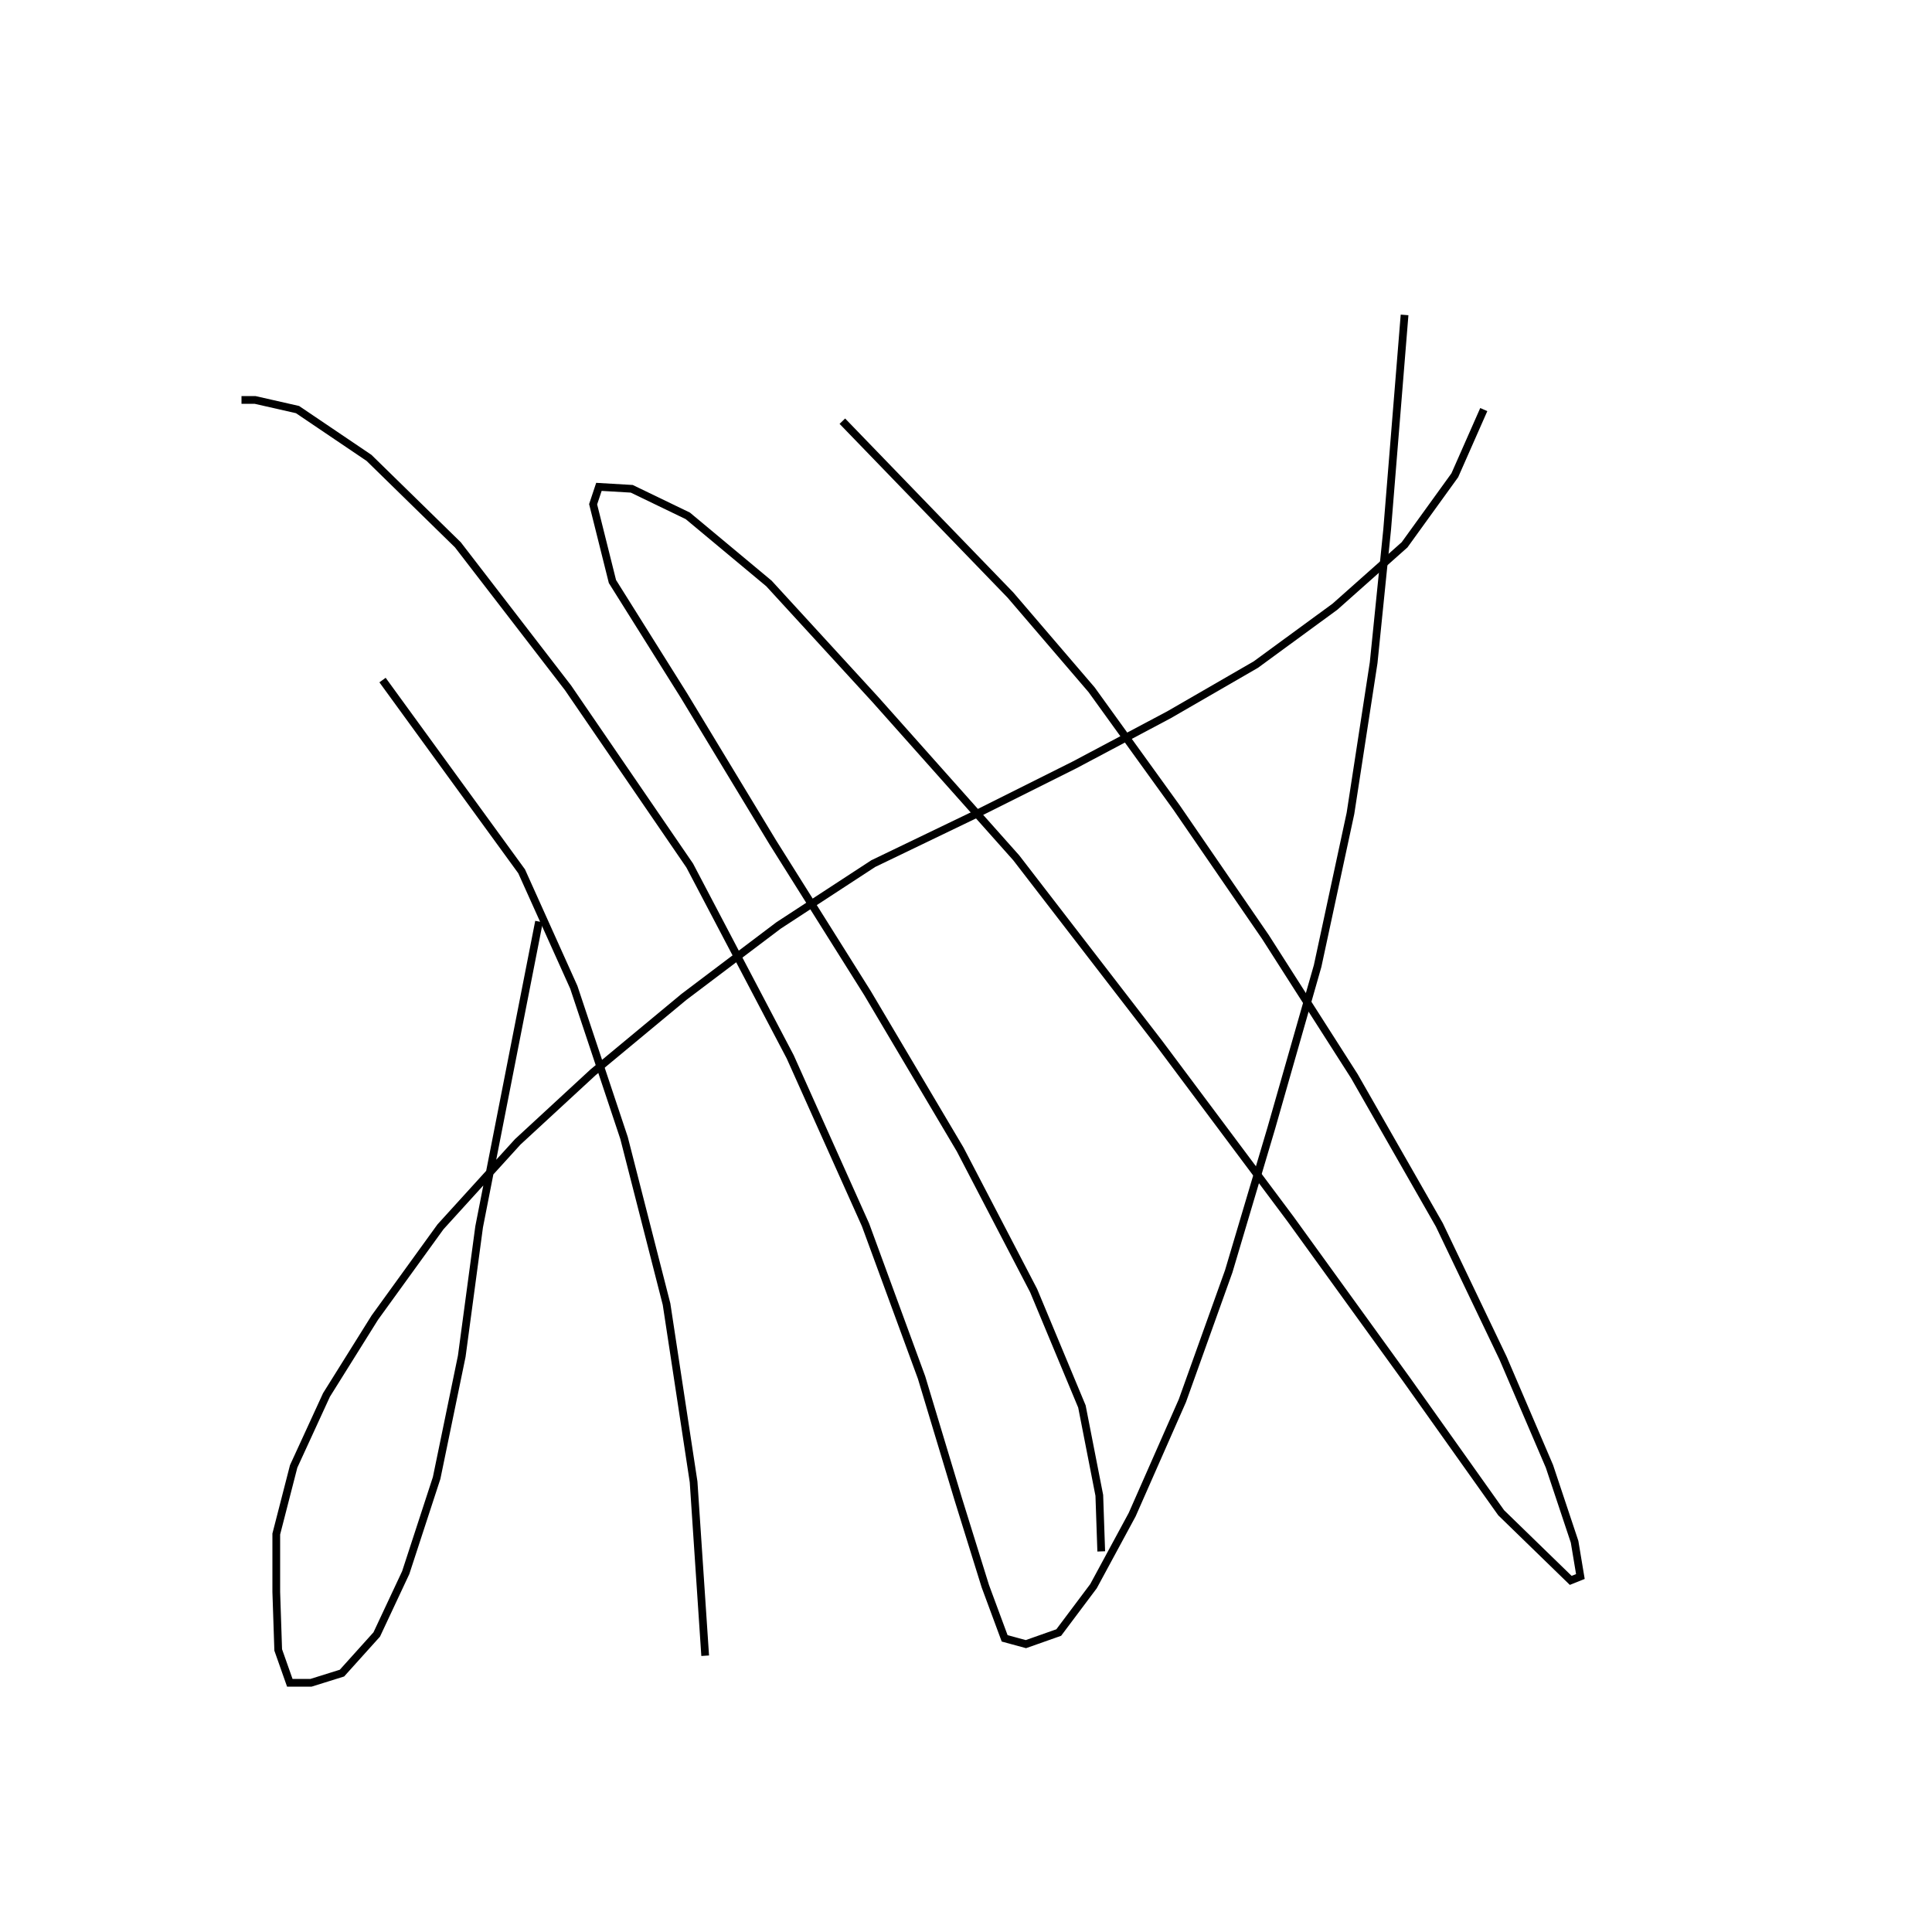
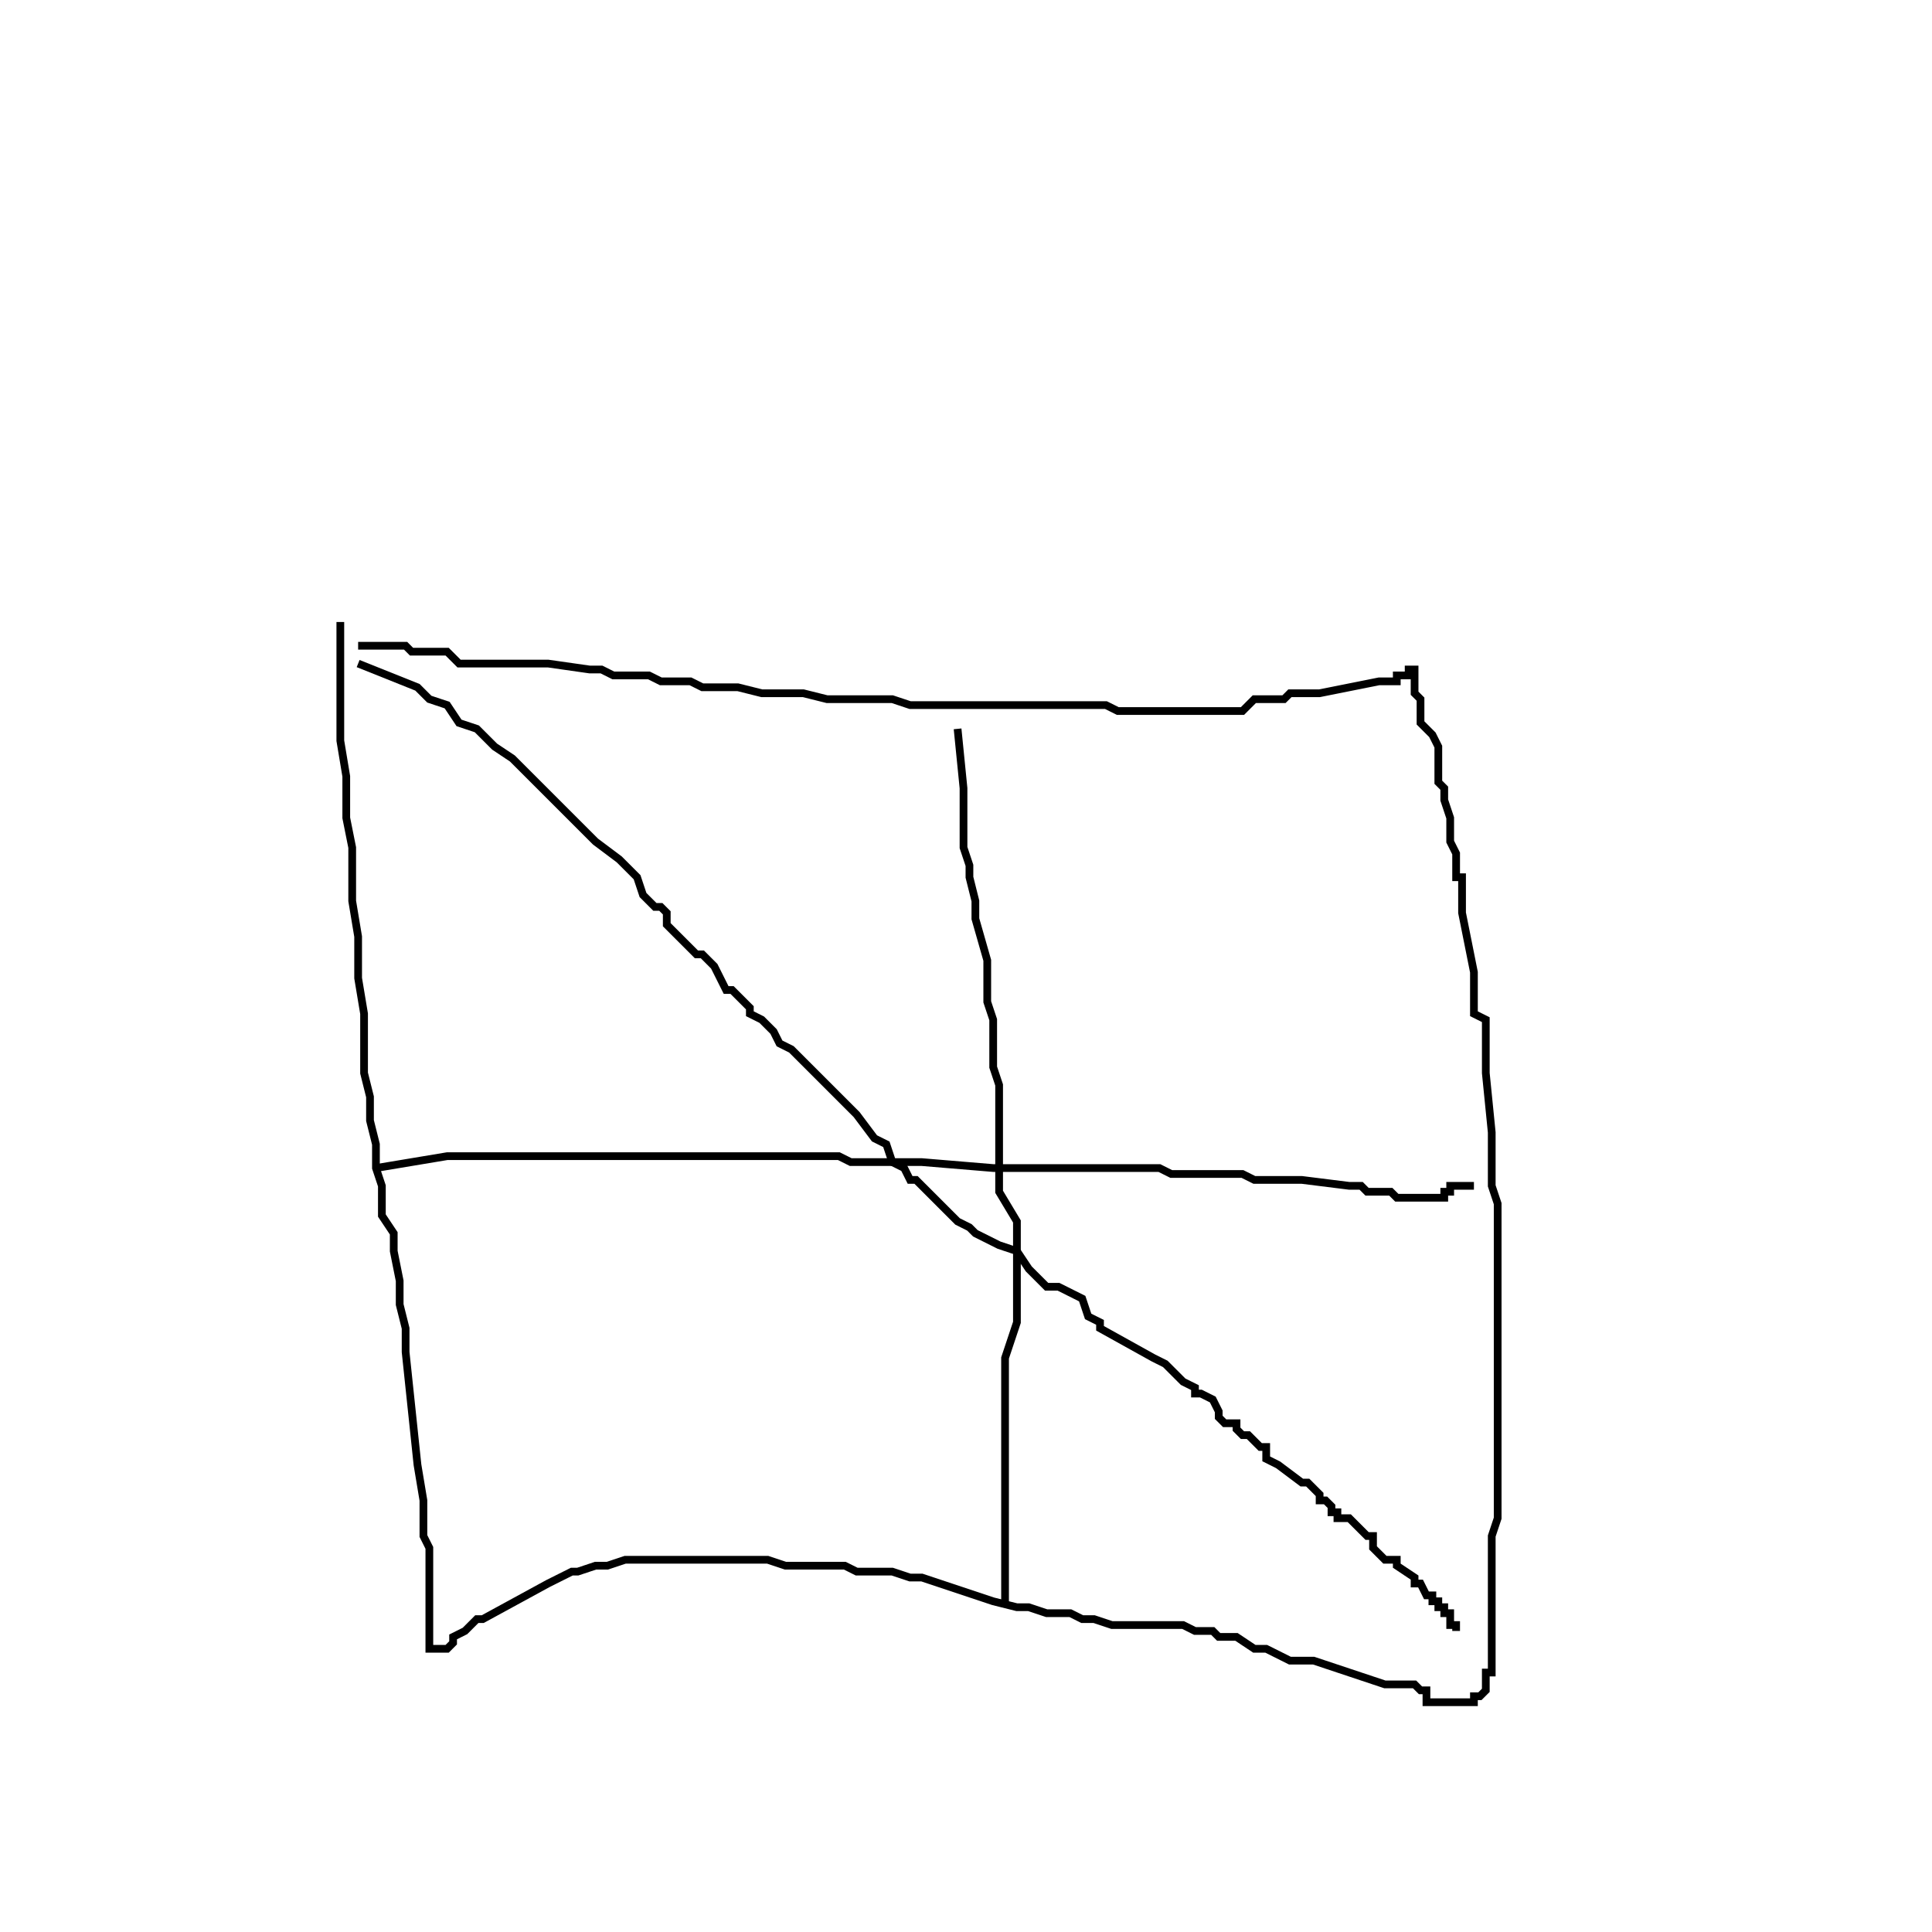
<svg xmlns="http://www.w3.org/2000/svg" width="500" height="500">
-   <path d="M218,109 L261.5,154 L261.5,154 L282.5,178.5 L304.5,209 L327.5,242.5 L350.5,278.5 L372.5,317 L389,351.5 L401,379.5 L407.5,399 L409,408 L406.5,409 L388.5,391.5 L364,357 L334,315.5 L300,270 L263,222 L226.5,181 L199,151 L178,133.5 L163.5,126.5 L155,126 L153.5,130.5 L158.5,150.5 L177,180 L200,218 L224.5,257 L248.5,297.5 L267.5,334 L280,364 L284.5,387 L285,401.5" stroke="black" stroke-width="2" fill="none" />
-   <path d="M139.5,238.5 L124,317.5 L124,317.5 L119.5,351 L113,382.5 L105,407 L97.5,423 L88.5,433 L80.5,435.5 L75,435.5 L72,427 L71.5,412 L71.5,397 L76,379.5 L84.5,361 L97,341 L114,317.5 L134,295.5 L153.5,277.5 L177,258 L201.5,239.5 L226,223.5 L253,210.5 L278,198 L302.5,185 L325,172 L345.5,157 L363.5,141 L376.5,123 L384,106" stroke="black" stroke-width="2" fill="none" />
-   <path d="M363.5,81.5 L359,137 L359,137 L355.5,171.5 L349.5,210.5 L341,250 L329,292 L318,329 L306,362.5 L293,392 L283,410.5 L274,422.5 L265.5,425.5 L260,424 L255,410.5 L248,388 L238.5,356.5 L224,317 L204.5,273.5 L178.5,224 L147,178 L118.5,141 L95.5,118.5 L77,106 L66,103.5 L62.5,103.5" stroke="black" stroke-width="2" fill="none" />
-   <path d="M99,176 L135,225.5 L135,225.5 L148.5,255.5 L161.5,294.5 L172.5,337.5 L179.5,383.5 L182.5,428.5" stroke="black" stroke-width="2" fill="none" />
+   <path d="M88.076,160.976 L88.076,177.872 L88.076,177.872 L88.076,184.016 L88.076,191.696 L89.612,200.912 L89.612,211.664 L91.148,219.344 L91.148,233.168 L92.684,242.384 L92.684,253.136 L94.22,262.352 L94.22,273.104 L94.22,277.712 L95.756,283.856 L95.756,290 L97.292,296.144 L97.292,302.288 L98.828,306.896 L98.828,314.576 L101.9,319.184 L101.9,323.792 L103.436,331.472 L103.436,337.616 L104.972,343.76 L104.972,349.904 L108.044,379.088 L109.58,388.304 L109.58,391.376 L109.58,392.912 L109.58,397.52 L111.116,400.592 L111.116,403.664 L111.116,406.736 L111.116,408.272 L111.116,412.88 L111.116,414.416 L111.116,415.952 L111.116,417.488 L111.116,419.024 L111.116,420.56 L111.116,422.096 L111.116,423.632 L111.116,426.704 L112.652,426.704 L115.724,426.704 L117.26,425.168 L117.26,423.632 L120.332,422.096 L121.868,420.56 L123.404,419.024 L124.94,419.024 L141.836,409.808 L144.908,408.272 L147.98,406.736 L149.516,406.736 L154.124,405.2 L157.196,405.2 L161.804,403.664 L166.412,403.664 L169.484,403.664 L174.092,403.664 L178.7,403.664 L183.308,403.664 L189.452,403.664 L192.524,403.664 L198.668,403.664 L203.276,405.2 L207.884,405.2 L214.028,405.2 L218.636,405.2 L221.708,406.736 L227.852,406.736 L230.924,406.736 L235.532,408.272 L238.604,408.272 L257.036,414.416 L263.18,415.952 L266.252,415.952 L270.86,417.488 L273.932,417.488 L277.004,417.488 L280.076,419.024 L283.148,419.024 L287.756,420.56 L292.364,420.56 L295.436,420.56 L300.044,420.56 L301.58,420.56 L306.188,420.56 L309.26,422.096 L313.868,422.096 L315.404,423.632 L318.476,423.632 L320.012,423.632 L324.62,426.704 L327.692,426.704 L330.764,428.24 L333.836,429.776 L339.98,429.776 L358.412,435.92 L359.948,435.92 L363.02,435.92 L366.092,435.92 L367.628,437.456 L369.164,437.456 L369.164,440.528 L370.7,440.528 L372.236,440.528 L373.772,440.528 L375.308,440.528 L378.38,440.528 L379.916,440.528 L381.452,440.528 L381.452,438.992 L382.988,438.992 L384.524,437.456 L384.524,434.384 L384.524,432.848 L386.06,432.848 L386.06,429.776 L386.06,426.704 L386.06,425.168 L386.06,414.416 L386.06,409.808 L386.06,408.272 L386.06,406.736 L386.06,400.592 L386.06,397.52 L387.596,392.912 L387.596,388.304 L387.596,383.696 L387.596,379.088 L387.596,371.408 L387.596,366.8 L387.596,362.192 L387.596,354.512 L387.596,349.904 L387.596,345.296 L387.596,337.616 L387.596,333.008 L387.596,326.864 L387.596,323.792 L387.596,317.648 L387.596,311.504 L386.06,306.896 L386.06,302.288 L386.06,296.144 L386.06,293.072 L384.524,277.712 L384.524,274.64 L384.524,273.104 L384.524,270.032 L384.524,266.96 L384.524,263.888 L381.452,262.352 L381.452,260.816 L381.452,257.744 L381.452,256.208 L381.452,254.672 L381.452,253.136 L381.452,251.6 L378.38,236.24 L378.38,230.096 L378.38,227.024 L376.844,227.024 L376.844,225.488 L376.844,223.952 L376.844,222.416 L376.844,220.88 L375.308,217.808 L375.308,213.2 L375.308,211.664 L373.772,207.056 L373.772,203.984 L372.236,202.448 L372.236,200.912 L372.236,199.376 L372.236,197.84 L372.236,194.768 L372.236,193.232 L370.7,190.16 L367.628,187.088 L367.628,185.552 L367.628,180.944 L366.092,179.408 L366.092,177.872 L366.092,176.336 L366.092,174.8 L366.092,173.264 L364.556,173.264 L364.556,174.8 L363.02,174.8 L361.484,174.8 L361.484,176.336 L358.412,176.336 L356.876,176.336 L341.516,179.408 L338.444,179.408 L336.908,179.408 L335.372,179.408 L333.836,179.408 L332.3,180.944 L329.228,180.944 L327.692,180.944 L326.156,180.944 L324.62,180.944 L321.548,184.016 L320.012,184.016 L316.94,184.016 L312.332,184.016 L307.724,184.016 L303.116,184.016 L298.508,184.016 L295.436,184.016 L289.292,184.016 L286.22,182.48 L281.612,182.48 L277.004,182.48 L273.932,182.48 L243.212,182.48 L238.604,182.48 L235.532,182.48 L230.924,180.944 L229.388,180.944 L226.316,180.944 L221.708,180.944 L214.028,180.944 L207.884,179.408 L201.74,179.408 L197.132,179.408 L190.988,177.872 L187.916,177.872 L184.844,177.872 L181.772,177.872 L178.7,176.336 L174.092,176.336 L172.556,176.336 L171.02,176.336 L167.948,174.8 L164.876,174.8 L161.804,174.8 L158.732,174.8 L155.66,173.264 L154.124,173.264 L152.588,173.264 L141.836,171.728 L135.692,171.728 L134.156,171.728 L131.084,171.728 L129.548,171.728 L128.012,171.728 L123.404,171.728 L121.868,171.728 L120.332,171.728 L118.796,171.728 L115.724,168.656 L114.188,168.656 L111.116,168.656 L109.58,168.656 L108.044,168.656 L106.508,168.656 L104.972,167.12 L103.436,167.12 L101.9,167.12 L98.828,167.12 L97.292,167.12 L95.756,167.12 L94.22,167.12 L92.684,167.12" stroke="black" stroke-width="2" fill="none" />
+   <path d="M97.292,302.288 L115.724,299.216 L115.724,299.216 L118.796,299.216 L146.444,299.216 L154.124,299.216 L158.732,299.216 L163.34,299.216 L169.484,299.216 L171.02,299.216 L175.628,299.216 L178.7,299.216 L184.844,299.216 L186.38,299.216 L190.988,299.216 L194.06,299.216 L200.204,299.216 L201.74,299.216 L206.348,299.216 L210.956,299.216 L215.564,299.216 L217.1,299.216 L220.172,300.752 L226.316,300.752 L229.388,300.752 L233.996,300.752 L238.604,300.752 L257.036,302.288 L260.108,302.288 L266.252,302.288 L269.324,302.288 L272.396,302.288 L275.468,302.288 L278.54,302.288 L283.148,302.288 L284.684,302.288 L286.22,302.288 L287.756,302.288 L289.292,302.288 L290.828,302.288 L295.436,302.288 L296.972,302.288 L298.508,302.288 L300.044,302.288 L303.116,303.824 L306.188,303.824 L310.796,303.824 L312.332,303.824 L315.404,303.824 L320.012,303.824 L321.548,303.824 L324.62,305.36 L327.692,305.36 L333.836,305.36 L336.908,305.36 L349.196,306.896 L352.268,306.896 L353.804,308.432 L355.34,308.432 L356.876,308.432 L358.412,308.432 L359.948,308.432 L361.484,309.968 L363.02,309.968 L364.556,309.968 L366.092,309.968 L367.628,309.968 L370.7,309.968 L372.236,309.968 L373.772,309.968 L373.772,308.432 L375.308,308.432 L375.308,306.896 L376.844,306.896 L378.38,306.896 L379.916,306.896 L381.452,306.896" stroke="black" stroke-width="2" fill="none" />
+   <path d="M247.82,188.624 L249.356,203.984 L249.356,203.984 L249.356,208.592 L249.356,213.2 L249.356,219.344 L250.892,223.952 L250.892,227.024 L252.428,233.168 L252.428,236.24 L252.428,237.776 L255.5,248.528 L255.5,254.672 L255.5,259.28 L257.036,263.888 L257.036,266.96 L257.036,270.032 L257.036,276.176 L258.572,280.784 L258.572,283.856 L258.572,288.464 L258.572,291.536 L258.572,294.608 L258.572,296.144 L258.572,302.288 L258.572,305.36 L258.572,308.432 L263.18,316.112 L263.18,320.72 L263.18,326.864 L263.18,334.544 L263.18,342.224 L260.108,351.44 L260.108,360.656 L260.108,368.336 L260.108,395.984 L260.108,400.592 L260.108,402.128 L260.108,403.664 L260.108,406.736 L260.108,408.272 L260.108,409.808 L260.108,411.344 L260.108,412.88 L260.108,414.416" stroke="black" stroke-width="2" fill="none" />
+   <path d="M92.684,171.728 L108.044,177.872 L108.044,177.872 L111.116,180.944 L115.724,182.48 L118.796,187.088 L123.404,188.624 L128.012,193.232 L132.62,196.304 L154.124,217.808 L160.268,222.416 L161.804,223.952 L164.876,227.024 L166.412,231.632 L169.484,234.704 L171.02,234.704 L172.556,236.24 L172.556,239.312 L175.628,242.384 L180.236,246.992 L181.772,246.992 L184.844,250.064 L186.38,253.136 L187.916,256.208 L189.452,256.208 L194.06,260.816 L194.06,262.352 L197.132,263.888 L198.668,265.424 L200.204,266.96 L201.74,270.032 L204.812,271.568 L207.884,274.64 L221.708,288.464 L226.316,294.608 L229.388,296.144 L230.924,300.752 L233.996,302.288 L235.532,305.36 L237.068,305.36 L238.604,306.896 L241.676,309.968 L244.748,313.04 L247.82,316.112 L250.892,317.648 L252.428,319.184 L255.5,320.72 L258.572,322.256 L263.18,323.792 L266.252,328.4 L267.788,329.936 L269.324,331.472 L270.86,333.008 L273.932,333.008 L277.004,334.544 L280.076,336.08 L281.612,340.688 L284.684,342.224 L284.684,343.76 L298.508,351.44 L301.58,352.976 L303.116,354.512 L304.652,356.048 L306.188,357.584 L309.26,359.12 L309.26,360.656 L310.796,360.656 L313.868,362.192 L315.404,365.264 L315.404,366.8 L316.94,368.336 L318.476,368.336 L320.012,368.336 L320.012,369.872 L321.548,371.408 L323.084,371.408 L324.62,372.944 L326.156,374.48 L327.692,374.48 L327.692,377.552 L330.764,379.088 L336.908,383.696 L338.444,383.696 L339.98,385.232 L341.516,386.768 L341.516,388.304 L343.052,388.304 L344.588,389.84 L344.588,391.376 L346.124,391.376 L346.124,392.912 L349.196,392.912 L350.732,394.448 L352.268,395.984 L353.804,397.52 L355.34,397.52 L355.34,400.592 L356.876,402.128 L358.412,403.664 L361.484,403.664 L361.484,405.2 L366.092,408.272 L366.092,409.808 L367.628,409.808 L369.164,412.88 L370.7,412.88 L370.7,414.416 L372.236,414.416 L372.236,415.952 L373.772,415.952 L373.772,417.488 L375.308,417.488 L375.308,419.024 L375.308,420.56 L376.844,420.56 L376.844,422.096" stroke="black" stroke-width="2" fill="none" />
</svg>
